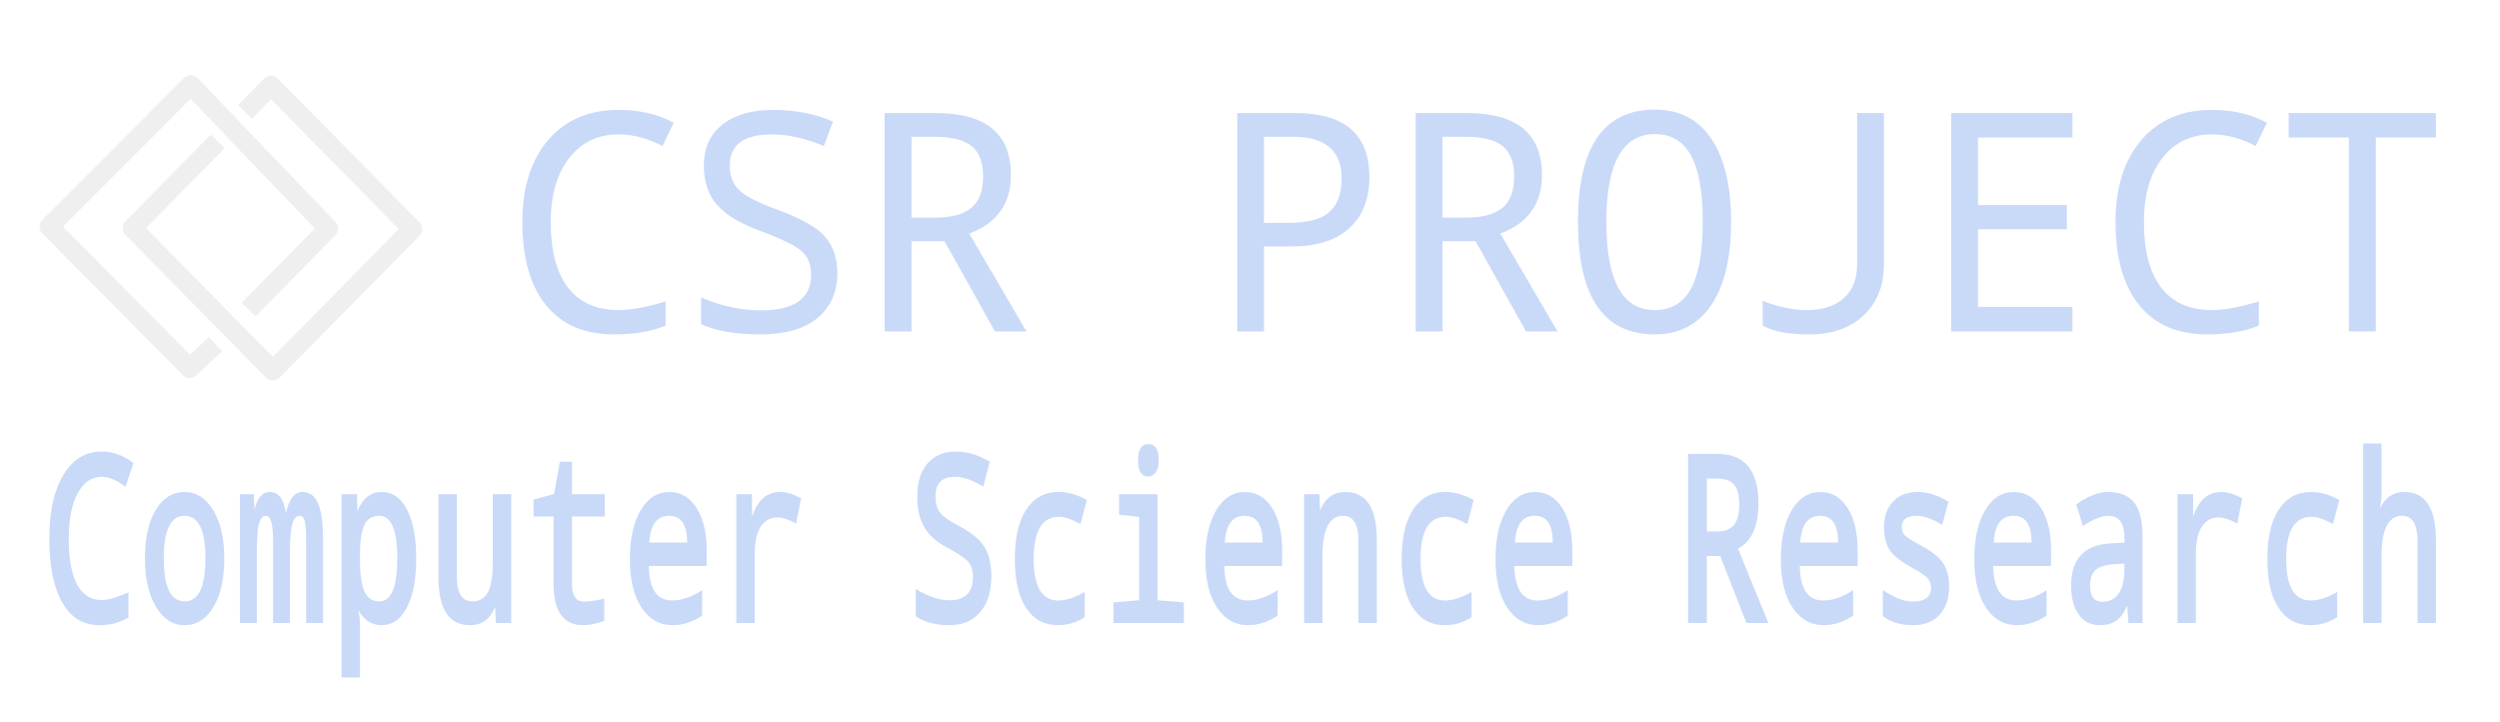
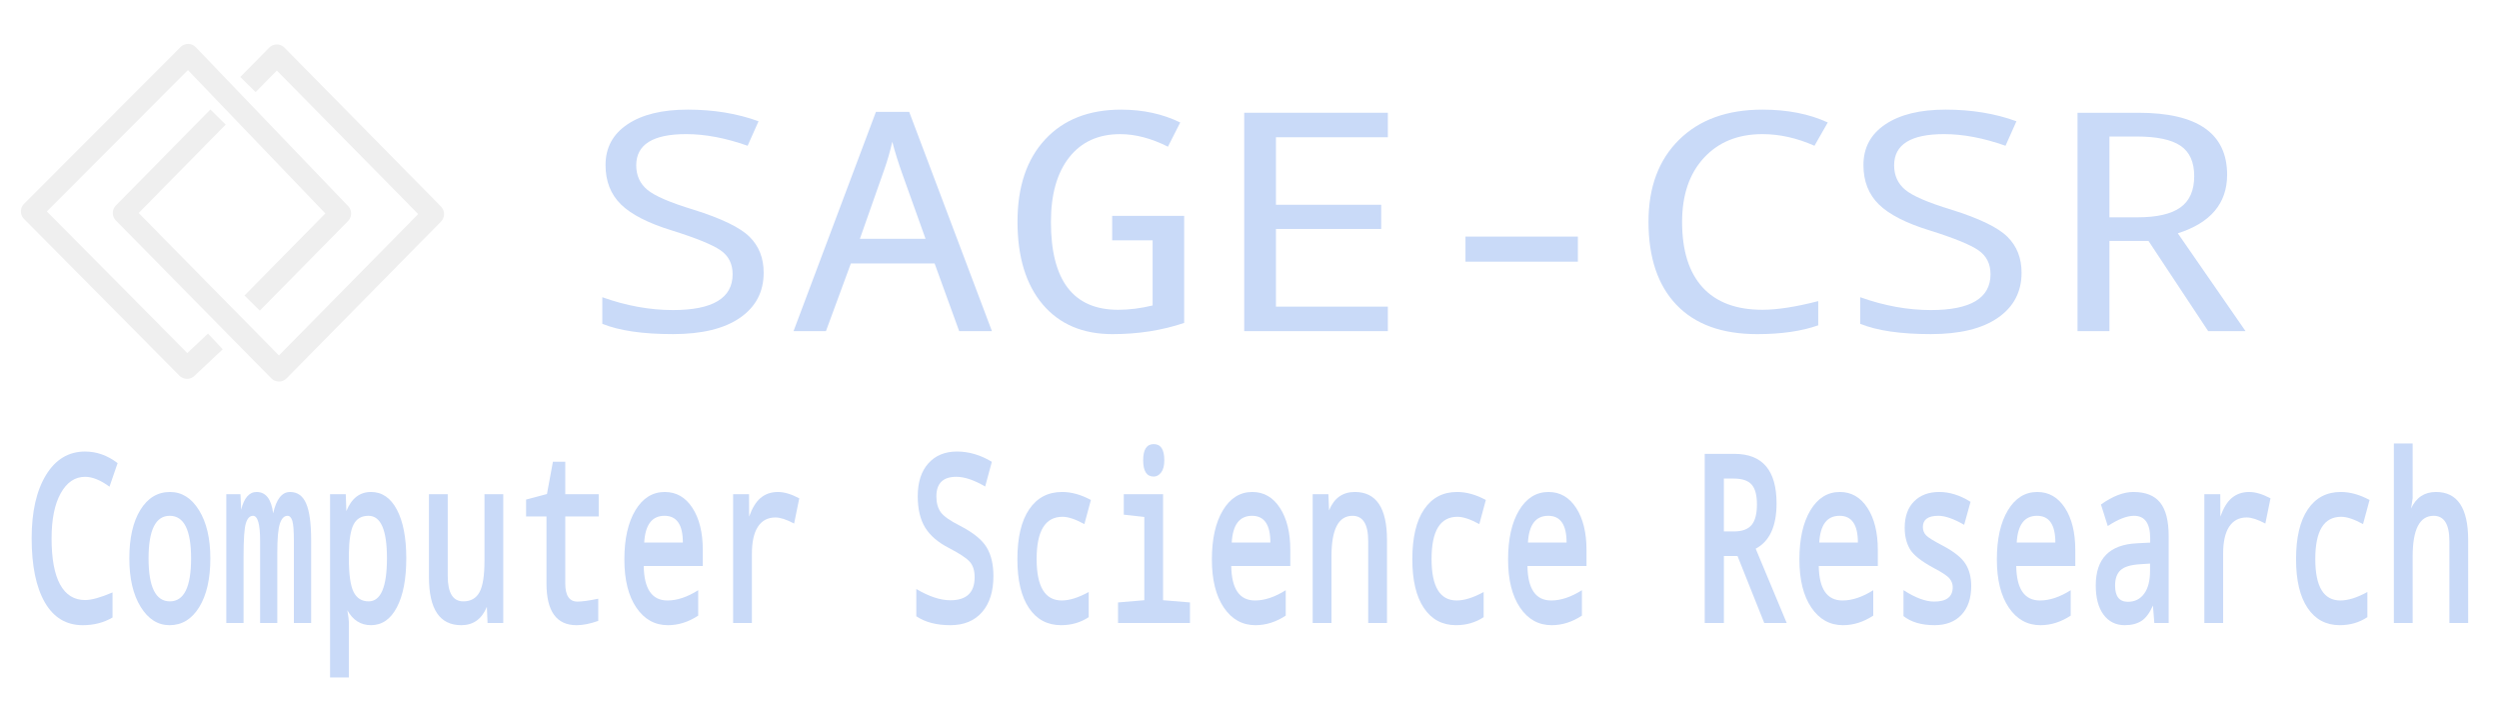
<svg xmlns="http://www.w3.org/2000/svg" version="1.1" viewBox="0.0 0.0 266.055 76.801" fill="none" stroke="none" stroke-linecap="square" stroke-miterlimit="10">
  <clipPath id="p.0">
    <path d="m0 0l266.055 0l0 76.801l-266.055 0l0 -76.801z" clip-rule="nonzero" />
  </clipPath>
  <g clip-path="url(#p.0)">
    <path fill="#000000" fill-opacity="0.0" d="m0 0l266.055 0l0 76.801l-266.055 0z" fill-rule="evenodd" />
-     <path fill="#c9daf8" d="m65.855 11.698c-3.169 0 -5.669 1.07 -7.499 3.211c-1.83 2.141 -2.745 5.044 -2.745 8.71c0 3.825 0.838 6.777 2.515 8.854c1.677 2.077 4.094 3.115 7.253 3.115c2.167 0 3.997 -0.313 5.49 -0.938l0 -2.575c-2.014 0.615 -3.685 0.922 -5.014 0.922c-2.362 0 -4.156 -0.797 -5.382 -2.39c-1.227 -1.597 -1.84 -3.915 -1.84 -6.957c0 -2.872 0.654 -5.146 1.963 -6.824c1.309 -1.681 3.062 -2.522 5.26 -2.522c1.544 0 3.103 0.413 4.677 1.24l1.196 -2.48c-1.666 -0.911 -3.624 -1.367 -5.873 -1.367z" fill-rule="evenodd" />
-     <path fill="#c9daf8" d="m82.309 11.698c-2.29 0 -4.093 0.523 -5.408 1.568c-1.312 1.042 -1.968 2.485 -1.968 4.329c0 1.717 0.462 3.114 1.385 4.191c0.927 1.074 2.454 1.997 4.58 2.771c2.198 0.816 3.656 1.521 4.376 2.114c0.722 0.593 1.084 1.441 1.084 2.543c0 2.543 -1.789 3.815 -5.367 3.815c-2.075 0 -4.191 -0.456 -6.349 -1.367l0 2.829c1.523 0.731 3.639 1.097 6.349 1.097c2.607 0 4.617 -0.579 6.032 -1.738c1.418 -1.162 2.126 -2.76 2.126 -4.795c0 -1.558 -0.423 -2.831 -1.268 -3.82c-0.842 -0.993 -2.52 -1.955 -5.035 -2.888c-2.096 -0.752 -3.479 -1.457 -4.151 -2.114c-0.668 -0.657 -1.002 -1.526 -1.002 -2.607c0 -2.215 1.498 -3.322 4.493 -3.322c1.707 0 3.547 0.413 5.521 1.24l0.981 -2.607c-1.912 -0.827 -4.038 -1.24 -6.379 -1.24z" fill-rule="evenodd" />
-     <path fill="#c9daf8" d="m99.484 14.56c1.82 0 3.139 0.328 3.956 0.985c0.818 0.657 1.227 1.733 1.227 3.227c0 1.526 -0.414 2.639 -1.242 3.338c-0.828 0.699 -2.116 1.049 -3.864 1.049l-2.515 0l0 -8.599zm-5.306 -2.527l0 23.239l2.868 0l0 -9.601l3.512 0l5.367 9.601l3.358 0l-6.088 -10.411c2.954 -1.113 4.432 -3.19 4.432 -6.231c0 -4.398 -2.658 -6.596 -7.974 -6.596z" fill-rule="evenodd" />
-     <path fill="#c9daf8" d="m137.652 14.56c3.455 0 5.183 1.478 5.183 4.435c0 1.621 -0.438 2.813 -1.314 3.576c-0.872 0.763 -2.321 1.144 -4.345 1.144l-2.607 0l0 -9.156zm-5.935 -2.527l0 23.239l2.852 0l0 -9.044l2.929 0c2.699 0 4.755 -0.652 6.17 -1.955c1.418 -1.303 2.126 -3.115 2.126 -5.436c0 -4.535 -2.627 -6.803 -7.882 -6.803z" fill-rule="evenodd" />
-     <path fill="#c9daf8" d="m156.023 14.56c1.82 0 3.139 0.328 3.956 0.985c0.818 0.657 1.227 1.733 1.227 3.227c0 1.526 -0.414 2.639 -1.242 3.338c-0.828 0.699 -2.116 1.049 -3.864 1.049l-2.515 0l0 -8.599zm-5.306 -2.527l0 23.239l2.868 0l0 -9.601l3.512 0l5.367 9.601l3.358 0l-6.088 -10.411c2.954 -1.113 4.432 -3.19 4.432 -6.231c0 -4.398 -2.658 -6.596 -7.974 -6.596z" fill-rule="evenodd" />
-     <path fill="#c9daf8" d="m176.188 14.273c1.728 0 3.007 0.756 3.839 2.268c0.835 1.508 1.252 3.868 1.252 7.079c0 3.179 -0.412 5.537 -1.237 7.073c-0.821 1.537 -2.116 2.305 -3.885 2.305c-3.425 0 -5.137 -3.126 -5.137 -9.378c0 -6.231 1.723 -9.346 5.168 -9.346zm0 -2.607c-5.459 0 -8.189 3.974 -8.189 11.921c0 8 2.719 12.001 8.158 12.001c2.607 0 4.616 -1.038 6.027 -3.115c1.411 -2.077 2.116 -5.028 2.116 -8.854c0 -3.825 -0.699 -6.773 -2.096 -8.843c-1.394 -2.073 -3.399 -3.11 -6.016 -3.11z" fill-rule="evenodd" />
-     <path fill="#c9daf8" d="m197.718 12.032l0 16.102c0 1.558 -0.475 2.759 -1.426 3.603c-0.951 0.841 -2.249 1.261 -3.895 1.261c-1.503 0 -3.082 -0.328 -4.738 -0.985l0 2.639c1.094 0.625 2.75 0.938 4.968 0.938c2.423 0 4.352 -0.675 5.786 -2.024c1.438 -1.353 2.157 -3.174 2.157 -5.463l0 -16.07z" fill-rule="evenodd" />
-     <path fill="#c9daf8" d="m207.732 12.032l0 23.239l12.912 0l0 -2.607l-10.06 0l0 -8.265l9.462 0l0 -2.575l-9.462 0l0 -7.185l10.06 0l0 -2.607z" fill-rule="evenodd" />
-     <path fill="#c9daf8" d="m235.473 11.698c-3.169 0 -5.669 1.07 -7.499 3.211c-1.83 2.141 -2.745 5.044 -2.745 8.71c0 3.825 0.838 6.777 2.515 8.854c1.677 2.077 4.094 3.115 7.253 3.115c2.167 0 3.997 -0.313 5.49 -0.938l0 -2.575c-2.014 0.615 -3.685 0.922 -5.014 0.922c-2.362 0 -4.156 -0.797 -5.382 -2.39c-1.227 -1.597 -1.84 -3.915 -1.84 -6.957c0 -2.872 0.654 -5.146 1.963 -6.824c1.309 -1.681 3.062 -2.522 5.26 -2.522c1.544 0 3.103 0.413 4.677 1.24l1.196 -2.48c-1.666 -0.911 -3.624 -1.367 -5.873 -1.367z" fill-rule="evenodd" />
-     <path fill="#c9daf8" d="m243.661 12.032l0 2.607l6.41 0l0 20.632l2.868 0l0 -20.632l6.395 0l0 -2.607z" fill-rule="evenodd" />
-     <path fill="#c9daf8" d="m10.819 48.053c-1.722 0 -3.082 0.833 -4.08 2.5c-0.996 1.667 -1.494 3.908 -1.494 6.723c0 2.93 0.457 5.206 1.372 6.829c0.917 1.62 2.235 2.43 3.955 2.43c1.159 0 2.194 -0.273 3.106 -0.818l0 -2.669c-1.241 0.54 -2.193 0.81 -2.859 0.81c-1.145 0 -2.014 -0.55 -2.607 -1.651c-0.593 -1.103 -0.889 -2.739 -0.889 -4.906c0 -2.042 0.318 -3.644 0.953 -4.808c0.635 -1.166 1.483 -1.749 2.543 -1.749c0.761 0 1.609 0.35 2.543 1.05l0.847 -2.508c-1.049 -0.82 -2.179 -1.231 -3.39 -1.231z" fill-rule="evenodd" />
-     <path fill="#c9daf8" d="m19.642 54.893c1.486 0 2.23 1.51 2.23 4.529c0 3.051 -0.738 4.576 -2.214 4.576c-1.481 0 -2.222 -1.525 -2.222 -4.576c0 -3.019 0.735 -4.529 2.206 -4.529zm0.032 -2.536c-1.297 0 -2.329 0.637 -3.095 1.911c-0.766 1.271 -1.149 2.989 -1.149 5.154c0 2.141 0.394 3.862 1.181 5.162c0.787 1.3 1.793 1.95 3.015 1.95c1.287 0 2.316 -0.639 3.09 -1.918c0.775 -1.282 1.163 -3.013 1.163 -5.193c0 -2.118 -0.393 -3.824 -1.179 -5.119c-0.784 -1.297 -1.793 -1.946 -3.026 -1.946z" fill-rule="evenodd" />
-     <path fill="#c9daf8" d="m28.705 52.357c-0.768 0 -1.306 0.63 -1.614 1.889l0 0l-0.069 -1.653l-1.479 0l0 13.705l1.8 0l0 -7.088c0 -1.824 0.081 -3 0.242 -3.526c0.161 -0.527 0.41 -0.79 0.746 -0.79c0.494 0 0.741 0.896 0.741 2.689l0 8.716l1.792 0l0 -7.525c0 -1.476 0.089 -2.491 0.268 -3.047c0.179 -0.556 0.445 -0.833 0.799 -0.833c0.221 0 0.387 0.176 0.496 0.527c0.11 0.349 0.165 1.069 0.165 2.162l0 8.716l1.8 0l0 -8.834c0 -1.772 -0.173 -3.065 -0.52 -3.88c-0.345 -0.818 -0.904 -1.227 -1.678 -1.227c-0.846 0 -1.433 0.758 -1.762 2.274l0 0c-0.189 -1.516 -0.764 -2.274 -1.726 -2.274z" fill-rule="evenodd" />
-     <path fill="#c9daf8" d="m40.371 54.893c1.285 0 1.927 1.502 1.927 4.505c0 3.066 -0.637 4.6 -1.911 4.6c-0.72 0 -1.244 -0.337 -1.571 -1.01c-0.327 -0.674 -0.491 -1.862 -0.491 -3.566l0 -0.48c0.019 -1.481 0.185 -2.525 0.496 -3.133c0.311 -0.611 0.828 -0.916 1.55 -0.916zm0.263 -2.536c-1.175 0 -2.032 0.679 -2.571 2.037l0 0l-0.059 -1.801l-1.638 0l0 19.507l1.959 0l0 -5.909c0 -0.214 -0.053 -0.63 -0.16 -1.25l0 0c0.582 1.061 1.405 1.592 2.469 1.592c1.145 0 2.044 -0.633 2.697 -1.899c0.655 -1.269 0.982 -3.006 0.982 -5.213c0 -2.194 -0.326 -3.92 -0.977 -5.178c-0.651 -1.258 -1.552 -1.887 -2.702 -1.887z" fill-rule="evenodd" />
-     <path fill="#c9daf8" d="m46.678 52.593l0 8.834c0 3.405 1.123 5.107 3.368 5.107c1.253 0 2.143 -0.651 2.67 -1.954l0 0l0.072 1.718l1.638 0l0 -13.705l-1.959 0l0 7.1c0 1.578 -0.174 2.69 -0.523 3.338c-0.349 0.645 -0.91 0.967 -1.683 0.967c-1.083 0 -1.625 -0.896 -1.625 -2.689l0 -8.716z" fill-rule="evenodd" />
-     <path fill="#c9daf8" d="m59.605 49.138l-0.621 3.436l-2.177 0.59l0 1.801l2.126 0l0 7.135c0 2.956 1.046 4.435 3.138 4.435c0.669 0 1.423 -0.153 2.262 -0.46l0 -2.359c-0.963 0.204 -1.685 0.307 -2.166 0.307c-0.849 0 -1.274 -0.641 -1.274 -1.922l0 -7.135l3.488 0l0 -2.371l-3.488 0l0 -3.456z" fill-rule="evenodd" />
-     <path fill="#c9daf8" d="m71.245 54.893c1.274 0 1.911 0.947 1.911 2.842l-4.029 0c0.108 -1.895 0.814 -2.842 2.118 -2.842zm0.032 -2.536c-1.283 0 -2.308 0.651 -3.074 1.954c-0.764 1.3 -1.147 3.043 -1.147 5.229c0 2.162 0.415 3.868 1.245 5.119c0.83 1.25 1.931 1.875 3.302 1.875c1.088 0 2.139 -0.339 3.153 -1.018l0 -2.705c-1.134 0.729 -2.201 1.093 -3.201 1.093c-1.617 0 -2.444 -1.223 -2.479 -3.668l6.158 0l0 -1.71c0 -1.853 -0.36 -3.344 -1.08 -4.474c-0.72 -1.13 -1.679 -1.694 -2.877 -1.694z" fill-rule="evenodd" />
-     <path fill="#c9daf8" d="m83.07 52.357c-0.72 0 -1.33 0.218 -1.829 0.653c-0.468 0.405 -0.859 1.062 -1.174 1.971l0 0l-0.01 -2.388l-1.662 0l0 13.705l1.959 0l0 -7.359c0 -1.274 0.211 -2.237 0.632 -2.89c0.421 -0.653 1.028 -0.979 1.821 -0.979c0.506 0 1.156 0.215 1.951 0.645l0.536 -2.681c-0.826 -0.451 -1.568 -0.676 -2.224 -0.676z" fill-rule="evenodd" />
-     <path fill="#c9daf8" d="m101.736 48.053c-1.248 0 -2.24 0.419 -2.978 1.258c-0.738 0.839 -1.107 2.004 -1.107 3.495c0 1.371 0.258 2.485 0.775 3.342c0.517 0.857 1.348 1.583 2.493 2.178c1.115 0.592 1.838 1.084 2.169 1.474c0.331 0.388 0.496 0.93 0.496 1.628c0 1.635 -0.844 2.453 -2.532 2.453c-1.044 0 -2.228 -0.4 -3.552 -1.199l0 2.901c0.924 0.634 2.108 0.951 3.552 0.951c1.412 0 2.514 -0.463 3.305 -1.388c0.791 -0.928 1.187 -2.207 1.187 -3.837c0 -1.25 -0.237 -2.272 -0.711 -3.066c-0.472 -0.797 -1.383 -1.553 -2.731 -2.268c-1.055 -0.54 -1.736 -1.025 -2.044 -1.455c-0.308 -0.432 -0.462 -0.996 -0.462 -1.69c0 -1.392 0.693 -2.088 2.078 -2.088c0.853 0 1.856 0.345 3.01 1.034l0.695 -2.63c-1.179 -0.729 -2.393 -1.093 -3.642 -1.093z" fill-rule="evenodd" />
-     <path fill="#c9daf8" d="m112.702 52.357c-1.467 0 -2.61 0.616 -3.43 1.848c-0.819 1.229 -1.229 3 -1.229 5.311c0 2.241 0.402 3.971 1.205 5.189c0.803 1.219 1.923 1.828 3.358 1.828c1.072 0 2.031 -0.284 2.875 -0.853l0 -2.677c-1.072 0.6 -2.009 0.9 -2.811 0.9c-1.747 0 -2.62 -1.47 -2.62 -4.411c0 -2.996 0.9 -4.494 2.7 -4.494c0.595 0 1.355 0.259 2.28 0.778l0.68 -2.567c-1.03 -0.569 -2.032 -0.853 -3.007 -0.853z" fill-rule="evenodd" />
-     <path fill="#c9daf8" d="m122.266 47.262c-0.738 0 -1.107 0.574 -1.107 1.722c0 1.156 0.369 1.734 1.107 1.734c0.294 0 0.55 -0.147 0.77 -0.44c0.219 -0.294 0.329 -0.725 0.329 -1.293c0 -1.148 -0.366 -1.722 -1.099 -1.722zm-3.13 5.331l0 2.178l2.142 0.248l0 8.857l-2.739 0.236l0 2.186l7.501 0l0 -2.186l-2.803 -0.236l0 -11.283z" fill-rule="evenodd" />
-     <path fill="#c9daf8" d="m132.515 54.893c1.274 0 1.911 0.947 1.911 2.842l-4.029 0c0.108 -1.895 0.814 -2.842 2.118 -2.842zm0.032 -2.536c-1.283 0 -2.308 0.651 -3.074 1.954c-0.764 1.3 -1.147 3.043 -1.147 5.229c0 2.162 0.415 3.868 1.245 5.119c0.83 1.25 1.931 1.875 3.302 1.875c1.088 0 2.139 -0.339 3.153 -1.018l0 -2.705c-1.134 0.729 -2.201 1.093 -3.201 1.093c-1.617 0 -2.444 -1.223 -2.479 -3.668l6.158 0l0 -1.71c0 -1.853 -0.36 -3.344 -1.08 -4.474c-0.72 -1.13 -1.679 -1.694 -2.877 -1.694z" fill-rule="evenodd" />
-     <path fill="#c9daf8" d="m143.233 52.357c-1.274 0 -2.169 0.654 -2.686 1.962l0 0l-0.072 -1.726l-1.638 0l0 13.705l1.959 0l0 -7.088c0 -2.878 0.73 -4.317 2.19 -4.317c1.094 0 1.64 0.896 1.64 2.689l0 8.716l1.959 0l0 -8.834c0 -3.405 -1.118 -5.107 -3.353 -5.107z" fill-rule="evenodd" />
-     <path fill="#c9daf8" d="m153.888 52.357c-1.467 0 -2.61 0.616 -3.43 1.848c-0.819 1.229 -1.229 3 -1.229 5.311c0 2.241 0.402 3.971 1.205 5.189c0.803 1.219 1.923 1.828 3.358 1.828c1.072 0 2.031 -0.284 2.875 -0.853l0 -2.677c-1.072 0.6 -2.009 0.9 -2.811 0.9c-1.747 0 -2.62 -1.47 -2.62 -4.411c0 -2.996 0.9 -4.494 2.7 -4.494c0.595 0 1.355 0.259 2.28 0.778l0.68 -2.567c-1.03 -0.569 -2.032 -0.853 -3.007 -0.853z" fill-rule="evenodd" />
-     <path fill="#c9daf8" d="m163.404 54.893c1.274 0 1.911 0.947 1.911 2.842l-4.029 0c0.108 -1.895 0.814 -2.842 2.118 -2.842zm0.032 -2.536c-1.283 0 -2.308 0.651 -3.074 1.954c-0.764 1.3 -1.147 3.043 -1.147 5.229c0 2.162 0.415 3.868 1.245 5.119c0.83 1.25 1.931 1.875 3.302 1.875c1.088 0 2.139 -0.339 3.153 -1.018l0 -2.705c-1.134 0.729 -2.201 1.093 -3.201 1.093c-1.617 0 -2.444 -1.223 -2.479 -3.668l6.158 0l0 -1.71c0 -1.853 -0.36 -3.344 -1.08 -4.474c-0.72 -1.13 -1.679 -1.694 -2.877 -1.694z" fill-rule="evenodd" />
-     <path fill="#c9daf8" d="m182.731 50.93c0.887 0 1.514 0.212 1.882 0.637c0.37 0.422 0.555 1.126 0.555 2.111c0 1.012 -0.188 1.744 -0.563 2.198c-0.375 0.453 -0.987 0.68 -1.834 0.68l-1.051 0l0 -5.626zm-3.01 -2.63l0 17.998l1.999 0l0 -7.124l1.423 0l2.787 7.124l2.341 0l-3.233 -7.906c1.451 -0.781 2.177 -2.388 2.177 -4.82c0 -3.515 -1.465 -5.272 -4.396 -5.272z" fill-rule="evenodd" />
-     <path fill="#c9daf8" d="m193.785 54.893c1.274 0 1.911 0.947 1.911 2.842l-4.029 0c0.108 -1.895 0.814 -2.842 2.118 -2.842zm0.032 -2.536c-1.283 0 -2.308 0.651 -3.074 1.954c-0.764 1.3 -1.147 3.043 -1.147 5.229c0 2.162 0.415 3.868 1.245 5.119c0.83 1.25 1.931 1.875 3.302 1.875c1.088 0 2.139 -0.339 3.153 -1.018l0 -2.705c-1.134 0.729 -2.201 1.093 -3.201 1.093c-1.617 0 -2.444 -1.223 -2.479 -3.668l6.158 0l0 -1.71c0 -1.853 -0.36 -3.344 -1.08 -4.474c-0.72 -1.13 -1.679 -1.694 -2.877 -1.694z" fill-rule="evenodd" />
-     <path fill="#c9daf8" d="m204.177 52.357c-1.099 0 -1.974 0.335 -2.625 1.006c-0.649 0.668 -0.974 1.603 -0.974 2.803c0 0.87 0.178 1.621 0.534 2.253c0.356 0.629 1.173 1.297 2.453 2.005c0.911 0.487 1.476 0.87 1.694 1.148c0.219 0.278 0.329 0.583 0.329 0.916c0 1.022 -0.645 1.533 -1.935 1.533c-0.904 0 -1.971 -0.406 -3.201 -1.219l0 2.764c0.802 0.645 1.882 0.967 3.241 0.967c1.191 0 2.125 -0.367 2.803 -1.101c0.68 -0.734 1.019 -1.755 1.019 -3.062c0 -0.949 -0.203 -1.744 -0.608 -2.386c-0.405 -0.645 -1.187 -1.28 -2.347 -1.907c-0.945 -0.501 -1.529 -0.87 -1.752 -1.109c-0.223 -0.239 -0.334 -0.533 -0.334 -0.885c0 -0.794 0.542 -1.191 1.625 -1.191c0.695 0 1.589 0.32 2.681 0.959l0.666 -2.445c-1.092 -0.7 -2.181 -1.05 -3.268 -1.05z" fill-rule="evenodd" />
-     <path fill="#c9daf8" d="m214.378 54.893c1.274 0 1.911 0.947 1.911 2.842l-4.029 0c0.108 -1.895 0.814 -2.842 2.118 -2.842zm0.032 -2.536c-1.283 0 -2.308 0.651 -3.074 1.954c-0.764 1.3 -1.147 3.043 -1.147 5.229c0 2.162 0.415 3.868 1.245 5.119c0.83 1.25 1.931 1.875 3.302 1.875c1.088 0 2.139 -0.339 3.153 -1.018l0 -2.705c-1.134 0.729 -2.201 1.093 -3.201 1.093c-1.617 0 -2.444 -1.223 -2.479 -3.668l6.158 0l0 -1.71c0 -1.853 -0.36 -3.344 -1.08 -4.474c-0.72 -1.13 -1.679 -1.694 -2.877 -1.694z" fill-rule="evenodd" />
-     <path fill="#c9daf8" d="m226.164 59.98l0 0.774c0 1.054 -0.207 1.866 -0.621 2.437c-0.412 0.569 -0.975 0.853 -1.688 0.853c-0.892 0 -1.338 -0.574 -1.338 -1.722c0 -0.729 0.188 -1.275 0.565 -1.639c0.377 -0.364 1.063 -0.577 2.057 -0.637l1.025 -0.067zm-1.736 -7.623c-1.032 0 -2.16 0.444 -3.384 1.333l0.711 2.292c1.081 -0.726 1.993 -1.089 2.737 -1.089c1.125 0 1.688 0.802 1.688 2.406l0 0.448l-1.37 0.071c-2.872 0.134 -4.308 1.628 -4.308 4.482c0 1.329 0.271 2.367 0.812 3.114c0.543 0.747 1.281 1.12 2.214 1.12c0.717 0 1.308 -0.159 1.773 -0.476c0.444 -0.305 0.832 -0.844 1.164 -1.617l0 0l0.144 1.857l1.497 0l0 -9.246c0 -1.625 -0.296 -2.814 -0.889 -3.566c-0.591 -0.752 -1.521 -1.128 -2.79 -1.128z" fill-rule="evenodd" />
-     <path fill="#c9daf8" d="m236.5 52.357c-0.72 0 -1.33 0.218 -1.829 0.653c-0.468 0.405 -0.859 1.062 -1.174 1.971l0 0l-0.01 -2.388l-1.662 0l0 13.705l1.959 0l0 -7.359c0 -1.274 0.211 -2.237 0.632 -2.89c0.421 -0.653 1.028 -0.979 1.821 -0.979c0.506 0 1.156 0.215 1.951 0.645l0.536 -2.681c-0.826 -0.451 -1.568 -0.676 -2.224 -0.676z" fill-rule="evenodd" />
-     <path fill="#c9daf8" d="m246.048 52.357c-1.467 0 -2.61 0.616 -3.43 1.848c-0.819 1.229 -1.229 3 -1.229 5.311c0 2.241 0.402 3.971 1.205 5.189c0.803 1.219 1.923 1.828 3.358 1.828c1.072 0 2.031 -0.284 2.875 -0.853l0 -2.677c-1.072 0.6 -2.009 0.9 -2.811 0.9c-1.747 0 -2.62 -1.47 -2.62 -4.411c0 -2.996 0.9 -4.494 2.7 -4.494c0.595 0 1.355 0.259 2.28 0.778l0.68 -2.567c-1.03 -0.569 -2.032 -0.853 -3.007 -0.853z" fill-rule="evenodd" />
-     <path fill="#c9daf8" d="m251.59 47.192l0 19.106l1.959 0l0 -7.088c0 -2.878 0.73 -4.317 2.19 -4.317c1.094 0 1.64 0.896 1.64 2.689l0 8.716l1.959 0l0 -8.834c0 -3.405 -1.118 -5.107 -3.353 -5.107c-1.207 0 -2.074 0.587 -2.602 1.761l0 0l0.165 -1.089l0 -5.838z" fill-rule="evenodd" />
-     <path fill="#000000" fill-opacity="0.0" d="m26.068 11.913l2.78 -2.821l15.062 15.282l-14.859 15.078l-14.961 -15.18l9.099 -9.231" fill-rule="evenodd" />
-     <path stroke="#efefef" stroke-width="2.071" stroke-linejoin="round" stroke-linecap="butt" d="m26.068 11.913l2.78 -2.821l15.062 15.282l-14.859 15.078l-14.961 -15.18l9.099 -9.231" fill-rule="evenodd" />
-     <path fill="#000000" fill-opacity="0.0" d="m22.932 36.632l-2.729 2.564l-14.96 -15.077l15.062 -15.077l14.656 15.282l-8.491 8.615" fill-rule="evenodd" />
-     <path stroke="#efefef" stroke-width="2.071" stroke-linejoin="round" stroke-linecap="butt" d="m22.932 36.632l-2.729 2.564l-14.96 -15.077l15.062 -15.077l14.656 15.282l-8.491 8.615" fill-rule="evenodd" />
+     <path fill="#c9daf8" d="m73.204 11.667c-2.712 0 -4.847 0.523 -6.405 1.568c-1.554 1.042 -2.331 2.485 -2.331 4.329c0 1.717 0.547 3.114 1.641 4.191c1.098 1.074 2.906 1.998 5.424 2.771c2.603 0.816 4.33 1.521 5.182 2.114c0.856 0.593 1.283 1.441 1.283 2.543c0 2.543 -2.119 3.815 -6.356 3.815c-2.458 0 -4.964 -0.456 -7.519 -1.367l0 2.829c1.804 0.731 4.31 1.097 7.519 1.097c3.087 0 5.469 -0.579 7.143 -1.738c1.679 -1.162 2.518 -2.761 2.518 -4.795c0 -1.558 -0.5 -2.831 -1.501 -3.82c-0.997 -0.993 -2.985 -1.955 -5.963 -2.888c-2.482 -0.752 -4.121 -1.457 -4.916 -2.114c-0.791 -0.657 -1.187 -1.526 -1.187 -2.607c0 -2.215 1.774 -3.322 5.321 -3.322c2.022 0 4.201 0.413 6.538 1.24l1.162 -2.607c-2.264 -0.827 -4.782 -1.24 -7.555 -1.24z" fill-rule="evenodd" />
+     <path fill="#c9daf8" d="m94.998 15.084c0.278 1.081 0.654 2.278 1.126 3.592l2.415 6.74l-6.992 0l2.615 -7.423c0.315 -0.89 0.593 -1.86 0.835 -2.909zm-1.743 -3.179l-8.772 23.335l3.451 0l2.652 -7.201l8.917 0l2.615 7.201l3.487 0l-8.808 -23.335z" fill-rule="evenodd" />
+     <path fill="#c9daf8" d="m119.37 11.667c-3.439 0 -6.139 1.058 -8.1 3.174c-1.961 2.112 -2.942 5.028 -2.942 8.748c0 3.751 0.892 6.685 2.676 8.801c1.788 2.112 4.268 3.169 7.44 3.169c2.724 0 5.267 -0.397 7.628 -1.192l0 -11.397l-7.664 0l0 2.607l4.304 0l0 6.931c-1.271 0.307 -2.494 0.461 -3.669 0.461c-4.77 0 -7.156 -3.116 -7.156 -9.347c0 -2.935 0.648 -5.226 1.943 -6.872c1.296 -1.65 3.106 -2.474 5.43 -2.474c1.622 0 3.317 0.445 5.085 1.335l1.308 -2.575c-1.865 -0.911 -3.959 -1.367 -6.284 -1.367z" fill-rule="evenodd" />
+     <path fill="#c9daf8" d="m132.465 12l0 23.24l15.292 0l0 -2.607l-11.914 0l0 -8.266l11.206 0l0 -2.575l-11.206 0l0 -7.185l11.914 0l0 -2.607z" fill-rule="evenodd" />
+     <path fill="#c9daf8" d="m156.02 25.178l0 2.67l11.968 0l0 -2.67z" fill-rule="evenodd" />
+     <path fill="#c9daf8" d="m187.639 11.667c-3.753 0 -6.714 1.07 -8.881 3.211c-2.167 2.141 -3.251 5.044 -3.251 8.711c0 3.826 0.993 6.777 2.978 8.854c1.986 2.077 4.849 3.116 8.59 3.116c2.567 0 4.734 -0.313 6.502 -0.938l0 -2.575c-2.385 0.615 -4.365 0.922 -5.939 0.922c-2.797 0 -4.922 -0.797 -6.375 -2.39c-1.453 -1.597 -2.179 -3.916 -2.179 -6.957c0 -2.872 0.775 -5.147 2.325 -6.825c1.55 -1.681 3.626 -2.522 6.229 -2.522c1.828 0 3.675 0.413 5.539 1.24l1.417 -2.48c-1.974 -0.911 -4.292 -1.367 -6.956 -1.367z" fill-rule="evenodd" />
+     <path fill="#c9daf8" d="m207.126 11.667c-2.712 0 -4.847 0.523 -6.405 1.568c-1.554 1.042 -2.331 2.485 -2.331 4.329c0 1.717 0.547 3.114 1.641 4.191c1.098 1.074 2.906 1.998 5.424 2.771c2.603 0.816 4.33 1.521 5.182 2.114c0.856 0.593 1.283 1.441 1.283 2.543c0 2.543 -2.119 3.815 -6.356 3.815c-2.458 0 -4.964 -0.456 -7.519 -1.367l0 2.829c1.804 0.731 4.31 1.097 7.519 1.097c3.087 0 5.469 -0.579 7.143 -1.738c1.679 -1.162 2.518 -2.761 2.518 -4.795c0 -1.558 -0.5 -2.831 -1.501 -3.82c-0.997 -0.993 -2.985 -1.955 -5.963 -2.888c-2.482 -0.752 -4.121 -1.457 -4.916 -2.114c-0.791 -0.657 -1.187 -1.526 -1.187 -2.607c0 -2.215 1.774 -3.322 5.321 -3.322c2.022 0 4.201 0.413 6.538 1.24l1.162 -2.607c-2.264 -0.827 -4.783 -1.24 -7.555 -1.24z" fill-rule="evenodd" />
+     <path fill="#c9daf8" d="m227.467 14.528c2.155 0 3.717 0.329 4.686 0.986c0.969 0.657 1.453 1.733 1.453 3.227c0 1.526 -0.49 2.639 -1.471 3.338c-0.981 0.699 -2.506 1.049 -4.577 1.049l-2.978 0l0 -8.6zm-6.284 -2.527l0 23.24l3.396 0l0 -9.601l4.159 0l6.356 9.601l3.977 0l-7.21 -10.412c3.499 -1.113 5.249 -3.19 5.249 -6.231c0 -4.398 -3.148 -6.597 -9.444 -6.597z" fill-rule="evenodd" />
+     <path fill="#c9daf8" d="m9.061 48.053c-1.758 0 -3.146 0.833 -4.165 2.5c-1.017 1.667 -1.526 3.908 -1.526 6.723c0 2.93 0.467 5.206 1.401 6.829c0.936 1.62 2.282 2.43 4.038 2.43c1.183 0 2.24 -0.273 3.171 -0.818l0 -2.669c-1.266 0.54 -2.239 0.81 -2.919 0.81c-1.169 0 -2.056 -0.55 -2.661 -1.651c-0.605 -1.103 -0.908 -2.739 -0.908 -4.906c0 -2.042 0.324 -3.644 0.973 -4.808c0.649 -1.166 1.514 -1.749 2.596 -1.749c0.777 0 1.642 0.35 2.596 1.05l0.864 -2.508c-1.071 -0.82 -2.225 -1.231 -3.461 -1.231z" fill-rule="evenodd" />
+     <path fill="#c9daf8" d="m18.069 54.893c1.518 0 2.276 1.51 2.276 4.529c0 3.051 -0.753 4.576 -2.26 4.576c-1.512 0 -2.268 -1.525 -2.268 -4.576c0 -3.019 0.751 -4.529 2.252 -4.529zm0.033 -2.536c-1.324 0 -2.377 0.637 -3.16 1.911c-0.782 1.271 -1.173 2.989 -1.173 5.154c0 2.141 0.402 3.862 1.206 5.162c0.804 1.3 1.83 1.95 3.078 1.95c1.313 0 2.365 -0.639 3.154 -1.918c0.791 -1.282 1.187 -3.013 1.187 -5.193c0 -2.118 -0.401 -3.824 -1.203 -5.119c-0.8 -1.297 -1.83 -1.946 -3.089 -1.946z" fill-rule="evenodd" />
+     <path fill="#c9daf8" d="m27.32 52.357c-0.784 0 -1.334 0.63 -1.648 1.889l0 0l-0.07 -1.653l-1.509 0l0 13.705l1.837 0l0 -7.088c0 -1.824 0.082 -3 0.247 -3.526c0.164 -0.527 0.418 -0.79 0.761 -0.79c0.504 0 0.756 0.896 0.756 2.689l0 8.716l1.829 0l0 -7.525c0 -1.476 0.091 -2.491 0.274 -3.047c0.182 -0.556 0.454 -0.833 0.816 -0.833c0.226 0 0.395 0.176 0.507 0.527c0.112 0.349 0.168 1.069 0.168 2.162l0 8.716l1.837 0l0 -8.834c0 -1.772 -0.177 -3.065 -0.531 -3.88c-0.352 -0.818 -0.923 -1.227 -1.713 -1.227c-0.864 0 -1.463 0.758 -1.799 2.274l0 0c-0.193 -1.516 -0.78 -2.274 -1.762 -2.274z" fill-rule="evenodd" />
+     <path fill="#c9daf8" d="m39.23 54.893c1.312 0 1.967 1.502 1.967 4.505c0 3.066 -0.65 4.6 -1.951 4.6c-0.735 0 -1.27 -0.337 -1.604 -1.01c-0.334 -0.674 -0.501 -1.862 -0.501 -3.566l0 -0.48c0.02 -1.481 0.189 -2.525 0.507 -3.133c0.318 -0.611 0.845 -0.916 1.583 -0.916zm0.268 -2.536c-1.2 0 -2.075 0.679 -2.625 2.037l0 0l-0.061 -1.801l-1.672 0l0 19.507l2 0l0 -5.909c0 -0.214 -0.054 -0.63 -0.163 -1.25l0 0c0.594 1.061 1.435 1.592 2.521 1.592c1.169 0 2.087 -0.633 2.753 -1.899c0.668 -1.269 1.003 -3.006 1.003 -5.213c0 -2.194 -0.332 -3.92 -0.997 -5.178c-0.665 -1.258 -1.584 -1.887 -2.759 -1.887z" fill-rule="evenodd" />
+     <path fill="#c9daf8" d="m45.669 52.593l0 8.834c0 3.405 1.146 5.107 3.439 5.107c1.279 0 2.188 -0.651 2.726 -1.954l0 0l0.073 1.718l1.672 0l0 -13.705l-2 0l0 7.1c0 1.578 -0.178 2.69 -0.534 3.338c-0.356 0.645 -0.929 0.967 -1.718 0.967c-1.106 0 -1.658 -0.896 -1.658 -2.689l0 -8.716z" fill-rule="evenodd" />
+     <path fill="#c9daf8" d="m58.866 49.138l-0.634 3.436l-2.222 0.59l0 1.801l2.171 0l0 7.135c0 2.956 1.068 4.435 3.203 4.435c0.683 0 1.453 -0.153 2.309 -0.46l0 -2.359c-0.983 0.204 -1.72 0.307 -2.211 0.307c-0.867 0 -1.301 -0.641 -1.301 -1.922l0 -7.135l3.561 0l0 -2.371l-3.561 0l0 -3.456z" fill-rule="evenodd" />
+     <path fill="#c9daf8" d="m70.749 54.893c1.301 0 1.951 0.947 1.951 2.842l-4.114 0c0.11 -1.895 0.831 -2.842 2.162 -2.842zm0.033 -2.536c-1.31 0 -2.356 0.651 -3.138 1.954c-0.78 1.3 -1.171 3.043 -1.171 5.229c0 2.162 0.424 3.868 1.271 5.119c0.847 1.25 1.971 1.875 3.371 1.875c1.111 0 2.184 -0.339 3.219 -1.018l0 -2.705c-1.158 0.729 -2.247 1.093 -3.268 1.093c-1.651 0 -2.495 -1.223 -2.531 -3.668l6.287 0l0 -1.71c0 -1.853 -0.368 -3.344 -1.103 -4.474c-0.735 -1.13 -1.714 -1.694 -2.938 -1.694z" fill-rule="evenodd" />
+     <path fill="#c9daf8" d="m82.822 52.357c-0.735 0 -1.358 0.218 -1.867 0.653c-0.477 0.405 -0.877 1.062 -1.199 1.971l0 0l-0.01 -2.388l-1.696 0l0 13.705l2 0l0 -7.359c0 -1.274 0.215 -2.237 0.645 -2.89c0.43 -0.653 1.05 -0.979 1.859 -0.979c0.517 0 1.181 0.215 1.992 0.645l0.547 -2.681c-0.844 -0.451 -1.601 -0.676 -2.271 -0.676z" fill-rule="evenodd" />
+     <path fill="#c9daf8" d="m101.878 48.053c-1.274 0 -2.287 0.419 -3.041 1.258c-0.753 0.839 -1.13 2.004 -1.13 3.495c0 1.371 0.264 2.485 0.791 3.342c0.528 0.857 1.376 1.583 2.545 2.178c1.138 0.592 1.876 1.084 2.214 1.474c0.338 0.388 0.507 0.93 0.507 1.628c0 1.635 -0.862 2.453 -2.585 2.453c-1.066 0 -2.275 -0.4 -3.626 -1.199l0 2.901c0.943 0.634 2.152 0.951 3.626 0.951c1.442 0 2.566 -0.463 3.374 -1.388c0.808 -0.928 1.211 -2.207 1.211 -3.837c0 -1.25 -0.242 -2.272 -0.726 -3.066c-0.482 -0.797 -1.412 -1.553 -2.788 -2.268c-1.077 -0.54 -1.772 -1.025 -2.087 -1.455c-0.314 -0.432 -0.472 -0.996 -0.472 -1.69c0 -1.392 0.707 -2.088 2.122 -2.088c0.871 0 1.895 0.345 3.073 1.034l0.71 -2.63c-1.203 -0.729 -2.443 -1.093 -3.718 -1.093z" fill-rule="evenodd" />
+     <path fill="#c9daf8" d="m113.072 52.357c-1.498 0 -2.665 0.616 -3.501 1.848c-0.836 1.229 -1.255 3 -1.255 5.311c0 2.241 0.41 3.971 1.23 5.189c0.82 1.219 1.963 1.828 3.428 1.828c1.095 0 2.073 -0.284 2.935 -0.853l0 -2.677c-1.095 0.6 -2.051 0.9 -2.87 0.9c-1.783 0 -2.675 -1.47 -2.675 -4.411c0 -2.996 0.919 -4.494 2.756 -4.494c0.607 0 1.383 0.259 2.328 0.778l0.694 -2.567c-1.051 -0.569 -2.075 -0.853 -3.07 -0.853z" fill-rule="evenodd" />
+     <path fill="#c9daf8" d="m122.836 47.262c-0.753 0 -1.13 0.574 -1.13 1.722c0 1.156 0.377 1.734 1.13 1.734c0.3 0 0.562 -0.147 0.786 -0.44c0.224 -0.294 0.336 -0.725 0.336 -1.293c0 -1.148 -0.374 -1.722 -1.122 -1.722zm-3.195 5.331l0 2.178l2.187 0.248l0 8.857l-2.797 0.236l0 2.186l7.658 0l0 -2.186l-2.862 -0.236l0 -11.283z" fill-rule="evenodd" />
+     <path fill="#c9daf8" d="m133.299 54.893c1.301 0 1.951 0.947 1.951 2.842l-4.114 0c0.11 -1.895 0.831 -2.842 2.163 -2.842zm0.033 -2.536c-1.31 0 -2.356 0.651 -3.138 1.954c-0.78 1.3 -1.171 3.043 -1.171 5.229c0 2.162 0.424 3.868 1.271 5.119c0.847 1.25 1.971 1.875 3.371 1.875c1.111 0 2.184 -0.339 3.219 -1.018l0 -2.705c-1.158 0.729 -2.247 1.093 -3.268 1.093c-1.651 0 -2.495 -1.223 -2.531 -3.668l6.287 0l0 -1.71c0 -1.853 -0.368 -3.344 -1.103 -4.474c-0.735 -1.13 -1.714 -1.694 -2.938 -1.694z" fill-rule="evenodd" />
+     <path fill="#c9daf8" d="m144.241 52.357c-1.3 0 -2.215 0.654 -2.742 1.962l0 0l-0.073 -1.726l-1.672 0l0 13.705l2 0l0 -7.088c0 -2.878 0.745 -4.317 2.236 -4.317c1.116 0 1.675 0.896 1.675 2.689l0 8.716l2 0l0 -8.834c0 -3.405 -1.141 -5.107 -3.423 -5.107z" fill-rule="evenodd" />
+     <path fill="#c9daf8" d="m155.119 52.357c-1.498 0 -2.665 0.616 -3.501 1.848c-0.836 1.229 -1.255 3 -1.255 5.311c0 2.241 0.41 3.971 1.23 5.189c0.82 1.219 1.963 1.828 3.428 1.828c1.095 0 2.073 -0.284 2.935 -0.853l0 -2.677c-1.095 0.6 -2.051 0.9 -2.87 0.9c-1.783 0 -2.675 -1.47 -2.675 -4.411c0 -2.996 0.919 -4.494 2.756 -4.494c0.607 0 1.383 0.259 2.328 0.778l0.694 -2.567c-1.051 -0.569 -2.075 -0.853 -3.07 -0.853z" fill-rule="evenodd" />
+     <path fill="#c9daf8" d="m164.834 54.893c1.301 0 1.951 0.947 1.951 2.842l-4.114 0c0.11 -1.895 0.831 -2.842 2.162 -2.842zm0.033 -2.536c-1.31 0 -2.356 0.651 -3.138 1.954c-0.78 1.3 -1.171 3.043 -1.171 5.229c0 2.162 0.424 3.868 1.271 5.119c0.847 1.25 1.971 1.875 3.371 1.875c1.111 0 2.184 -0.339 3.219 -1.018l0 -2.705c-1.158 0.729 -2.247 1.093 -3.268 1.093c-1.651 0 -2.495 -1.223 -2.531 -3.668l6.287 0l0 -1.71c0 -1.853 -0.368 -3.344 -1.103 -4.474c-0.735 -1.13 -1.714 -1.694 -2.938 -1.694z" fill-rule="evenodd" />
+     <path fill="#c9daf8" d="m184.565 50.93c0.905 0 1.546 0.212 1.921 0.637c0.378 0.422 0.566 1.126 0.566 2.111c0 1.012 -0.191 1.744 -0.574 2.198c-0.383 0.453 -1.007 0.68 -1.873 0.68l-1.073 0l0 -5.626zm-3.073 -2.63l0 17.998l2.041 0l0 -7.124l1.452 0l2.845 7.124l2.39 0l-3.301 -7.906c1.481 -0.781 2.222 -2.388 2.222 -4.82c0 -3.515 -1.496 -5.272 -4.488 -5.272z" fill-rule="evenodd" />
+     <path fill="#c9daf8" d="m195.849 54.893c1.301 0 1.951 0.947 1.951 2.842l-4.114 0c0.11 -1.895 0.831 -2.842 2.162 -2.842zm0.033 -2.536c-1.31 0 -2.356 0.651 -3.138 1.954c-0.78 1.3 -1.171 3.043 -1.171 5.229c0 2.162 0.424 3.868 1.271 5.119c0.847 1.25 1.971 1.875 3.371 1.875c1.111 0 2.184 -0.339 3.219 -1.018l0 -2.705c-1.158 0.729 -2.247 1.093 -3.268 1.093c-1.651 0 -2.495 -1.223 -2.531 -3.668l6.287 0l0 -1.71c0 -1.853 -0.368 -3.344 -1.103 -4.474c-0.735 -1.13 -1.714 -1.694 -2.938 -1.694z" fill-rule="evenodd" />
+     <path fill="#c9daf8" d="m206.458 52.357c-1.122 0 -2.015 0.335 -2.68 1.006c-0.663 0.668 -0.995 1.603 -0.995 2.803c0 0.87 0.182 1.621 0.545 2.253c0.363 0.629 1.198 1.297 2.504 2.005c0.93 0.487 1.507 0.87 1.729 1.148c0.224 0.278 0.336 0.583 0.336 0.916c0 1.022 -0.659 1.533 -1.976 1.533c-0.923 0 -2.013 -0.406 -3.268 -1.219l0 2.764c0.818 0.645 1.921 0.967 3.309 0.967c1.216 0 2.17 -0.367 2.862 -1.101c0.694 -0.734 1.041 -1.755 1.041 -3.062c0 -0.949 -0.207 -1.744 -0.621 -2.386c-0.414 -0.645 -1.212 -1.28 -2.396 -1.907c-0.965 -0.501 -1.561 -0.87 -1.789 -1.109c-0.228 -0.239 -0.341 -0.533 -0.341 -0.885c0 -0.794 0.553 -1.191 1.658 -1.191c0.71 0 1.622 0.32 2.737 0.959l0.68 -2.445c-1.115 -0.7 -2.227 -1.05 -3.336 -1.05z" fill-rule="evenodd" />
+     <path fill="#c9daf8" d="m216.872 54.893c1.301 0 1.951 0.947 1.951 2.842l-4.114 0c0.11 -1.895 0.831 -2.842 2.162 -2.842zm0.033 -2.536c-1.31 0 -2.356 0.651 -3.138 1.954c-0.78 1.3 -1.171 3.043 -1.171 5.229c0 2.162 0.424 3.868 1.271 5.119c0.847 1.25 1.971 1.875 3.371 1.875c1.111 0 2.184 -0.339 3.219 -1.018l0 -2.705c-1.158 0.729 -2.247 1.093 -3.268 1.093c-1.651 0 -2.495 -1.223 -2.531 -3.668l6.287 0l0 -1.71c0 -1.853 -0.368 -3.344 -1.103 -4.474c-0.735 -1.13 -1.714 -1.694 -2.938 -1.694z" fill-rule="evenodd" />
+     <path fill="#c9daf8" d="m228.904 59.98l0 0.774c0 1.054 -0.211 1.866 -0.634 2.437c-0.421 0.569 -0.995 0.853 -1.723 0.853c-0.911 0 -1.366 -0.574 -1.366 -1.722c0 -0.729 0.192 -1.275 0.577 -1.639c0.385 -0.364 1.085 -0.577 2.1 -0.637l1.046 -0.067zm-1.772 -7.623c-1.053 0 -2.205 0.444 -3.455 1.333l0.726 2.292c1.104 -0.726 2.035 -1.089 2.794 -1.089c1.149 0 1.723 0.802 1.723 2.406l0 0.448l-1.398 0.071c-2.932 0.134 -4.398 1.628 -4.398 4.482c0 1.329 0.276 2.367 0.829 3.114c0.555 0.747 1.308 1.12 2.26 1.12c0.732 0 1.335 -0.159 1.81 -0.476c0.453 -0.305 0.849 -0.844 1.189 -1.617l0 0l0.147 1.857l1.528 0l0 -9.246c0 -1.625 -0.303 -2.814 -0.908 -3.566c-0.603 -0.752 -1.553 -1.128 -2.848 -1.128z" fill-rule="evenodd" />
+     <path fill="#c9daf8" d="m239.456 52.357c-0.735 0 -1.358 0.218 -1.867 0.653c-0.477 0.405 -0.877 1.062 -1.199 1.971l0 0l-0.01 -2.388l-1.696 0l0 13.705l2 0l0 -7.359c0 -1.274 0.215 -2.237 0.645 -2.89c0.43 -0.653 1.05 -0.979 1.859 -0.979c0.517 0 1.181 0.215 1.992 0.645l0.547 -2.681c-0.844 -0.451 -1.601 -0.676 -2.271 -0.676z" fill-rule="evenodd" />
+     <path fill="#c9daf8" d="m249.204 52.357c-1.498 0 -2.665 0.616 -3.501 1.848c-0.836 1.229 -1.255 3 -1.255 5.311c0 2.241 0.41 3.971 1.23 5.189c0.82 1.219 1.963 1.828 3.428 1.828c1.095 0 2.073 -0.284 2.935 -0.853l0 -2.677c-1.095 0.6 -2.051 0.9 -2.87 0.9c-1.783 0 -2.675 -1.47 -2.675 -4.411c0 -2.996 0.919 -4.494 2.756 -4.494c0.607 0 1.383 0.259 2.328 0.778l0.694 -2.567c-1.051 -0.569 -2.075 -0.853 -3.07 -0.853z" fill-rule="evenodd" />
+     <path fill="#c9daf8" d="m254.862 47.192l0 19.106l2 0l0 -7.088c0 -2.878 0.745 -4.317 2.236 -4.317c1.116 0 1.675 0.896 1.675 2.689l0 8.716l2 0l0 -8.834c0 -3.405 -1.141 -5.107 -3.423 -5.107c-1.232 0 -2.118 0.587 -2.656 1.761l0 0l0.168 -1.089l0 -5.838z" fill-rule="evenodd" />
+     <path fill="#000000" fill-opacity="0.0" d="m26.4 8.998l3.074 -3.12l16.656 16.903l-16.432 16.676l-16.545 -16.789l10.062 -10.21" fill-rule="evenodd" />
+     <path stroke="#efefef" stroke-width="2.291" stroke-linejoin="round" stroke-linecap="butt" d="m26.4 8.998l3.074 -3.12l16.656 16.903l-16.432 16.676l-16.545 -16.789l10.062 -10.21" fill-rule="evenodd" />
+     <path fill="#000000" fill-opacity="0.0" d="m22.931 36.336l-3.017 2.836l-16.544 -16.675l16.656 -16.675l16.208 16.903l-9.389 9.529" fill-rule="evenodd" />
+     <path stroke="#efefef" stroke-width="2.291" stroke-linejoin="round" stroke-linecap="butt" d="m22.931 36.336l-3.017 2.836l-16.544 -16.675l16.656 -16.675l16.208 16.903l-9.389 9.529" fill-rule="evenodd" />
  </g>
</svg>
